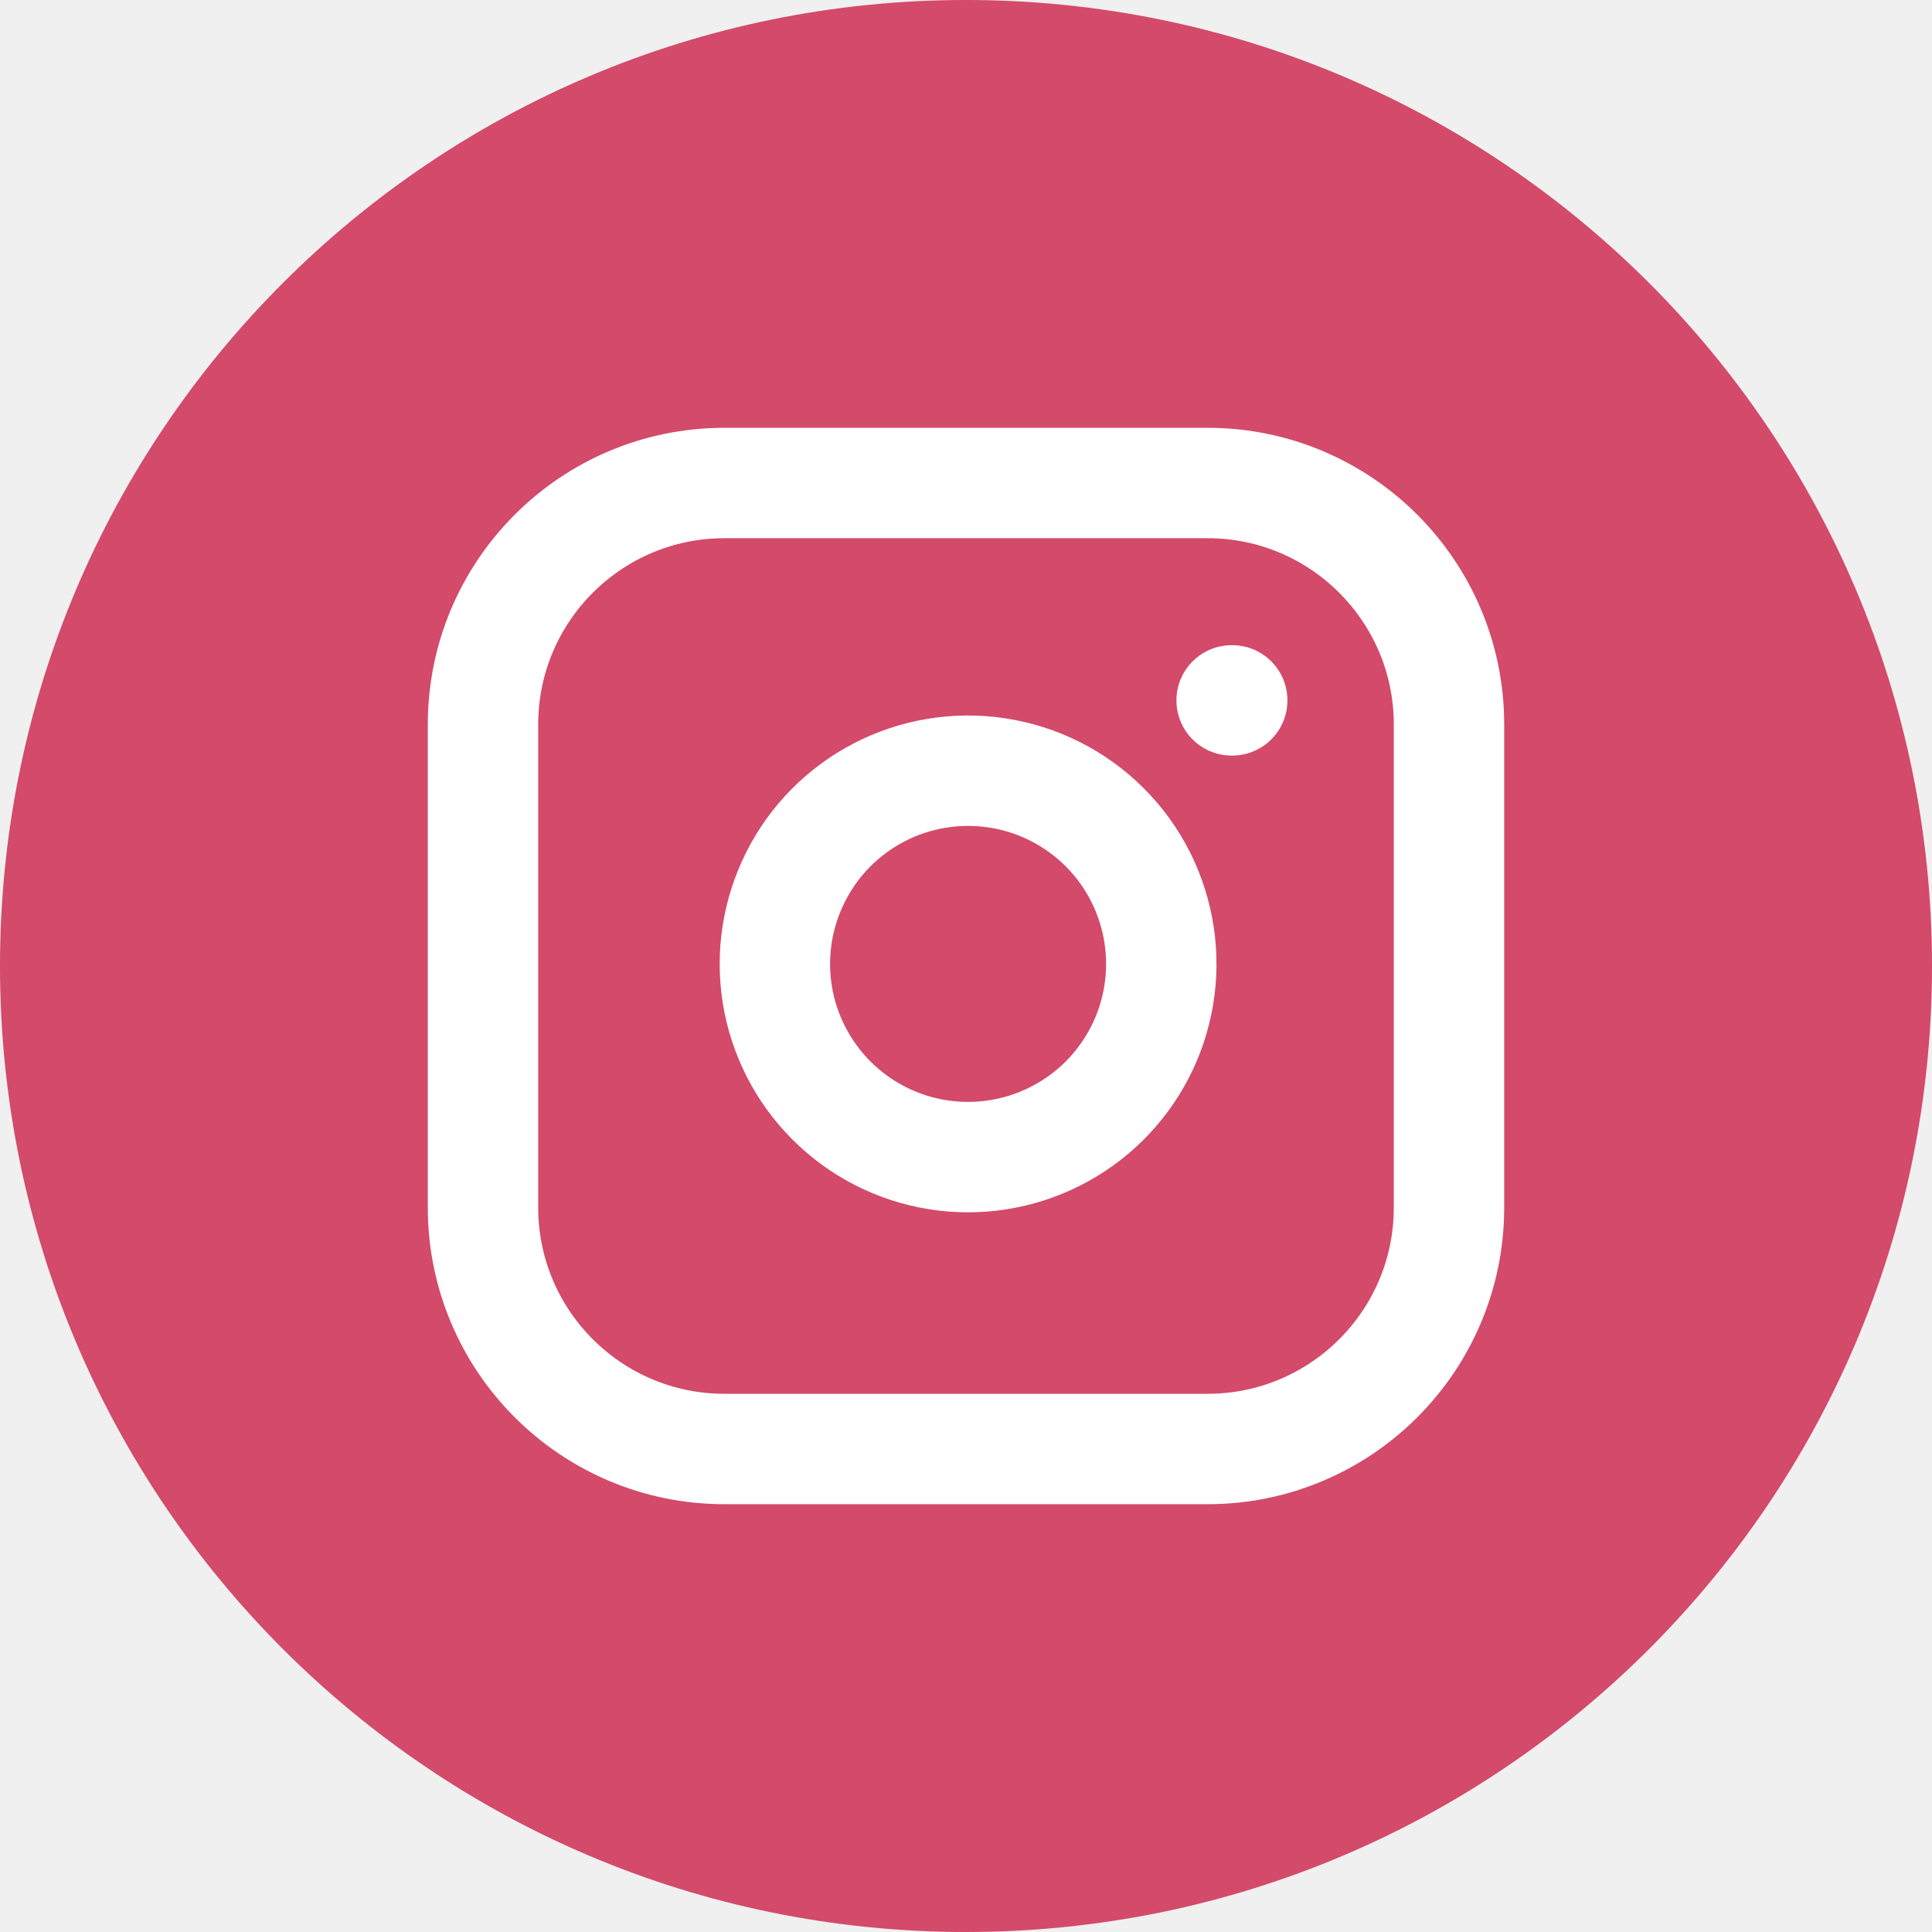
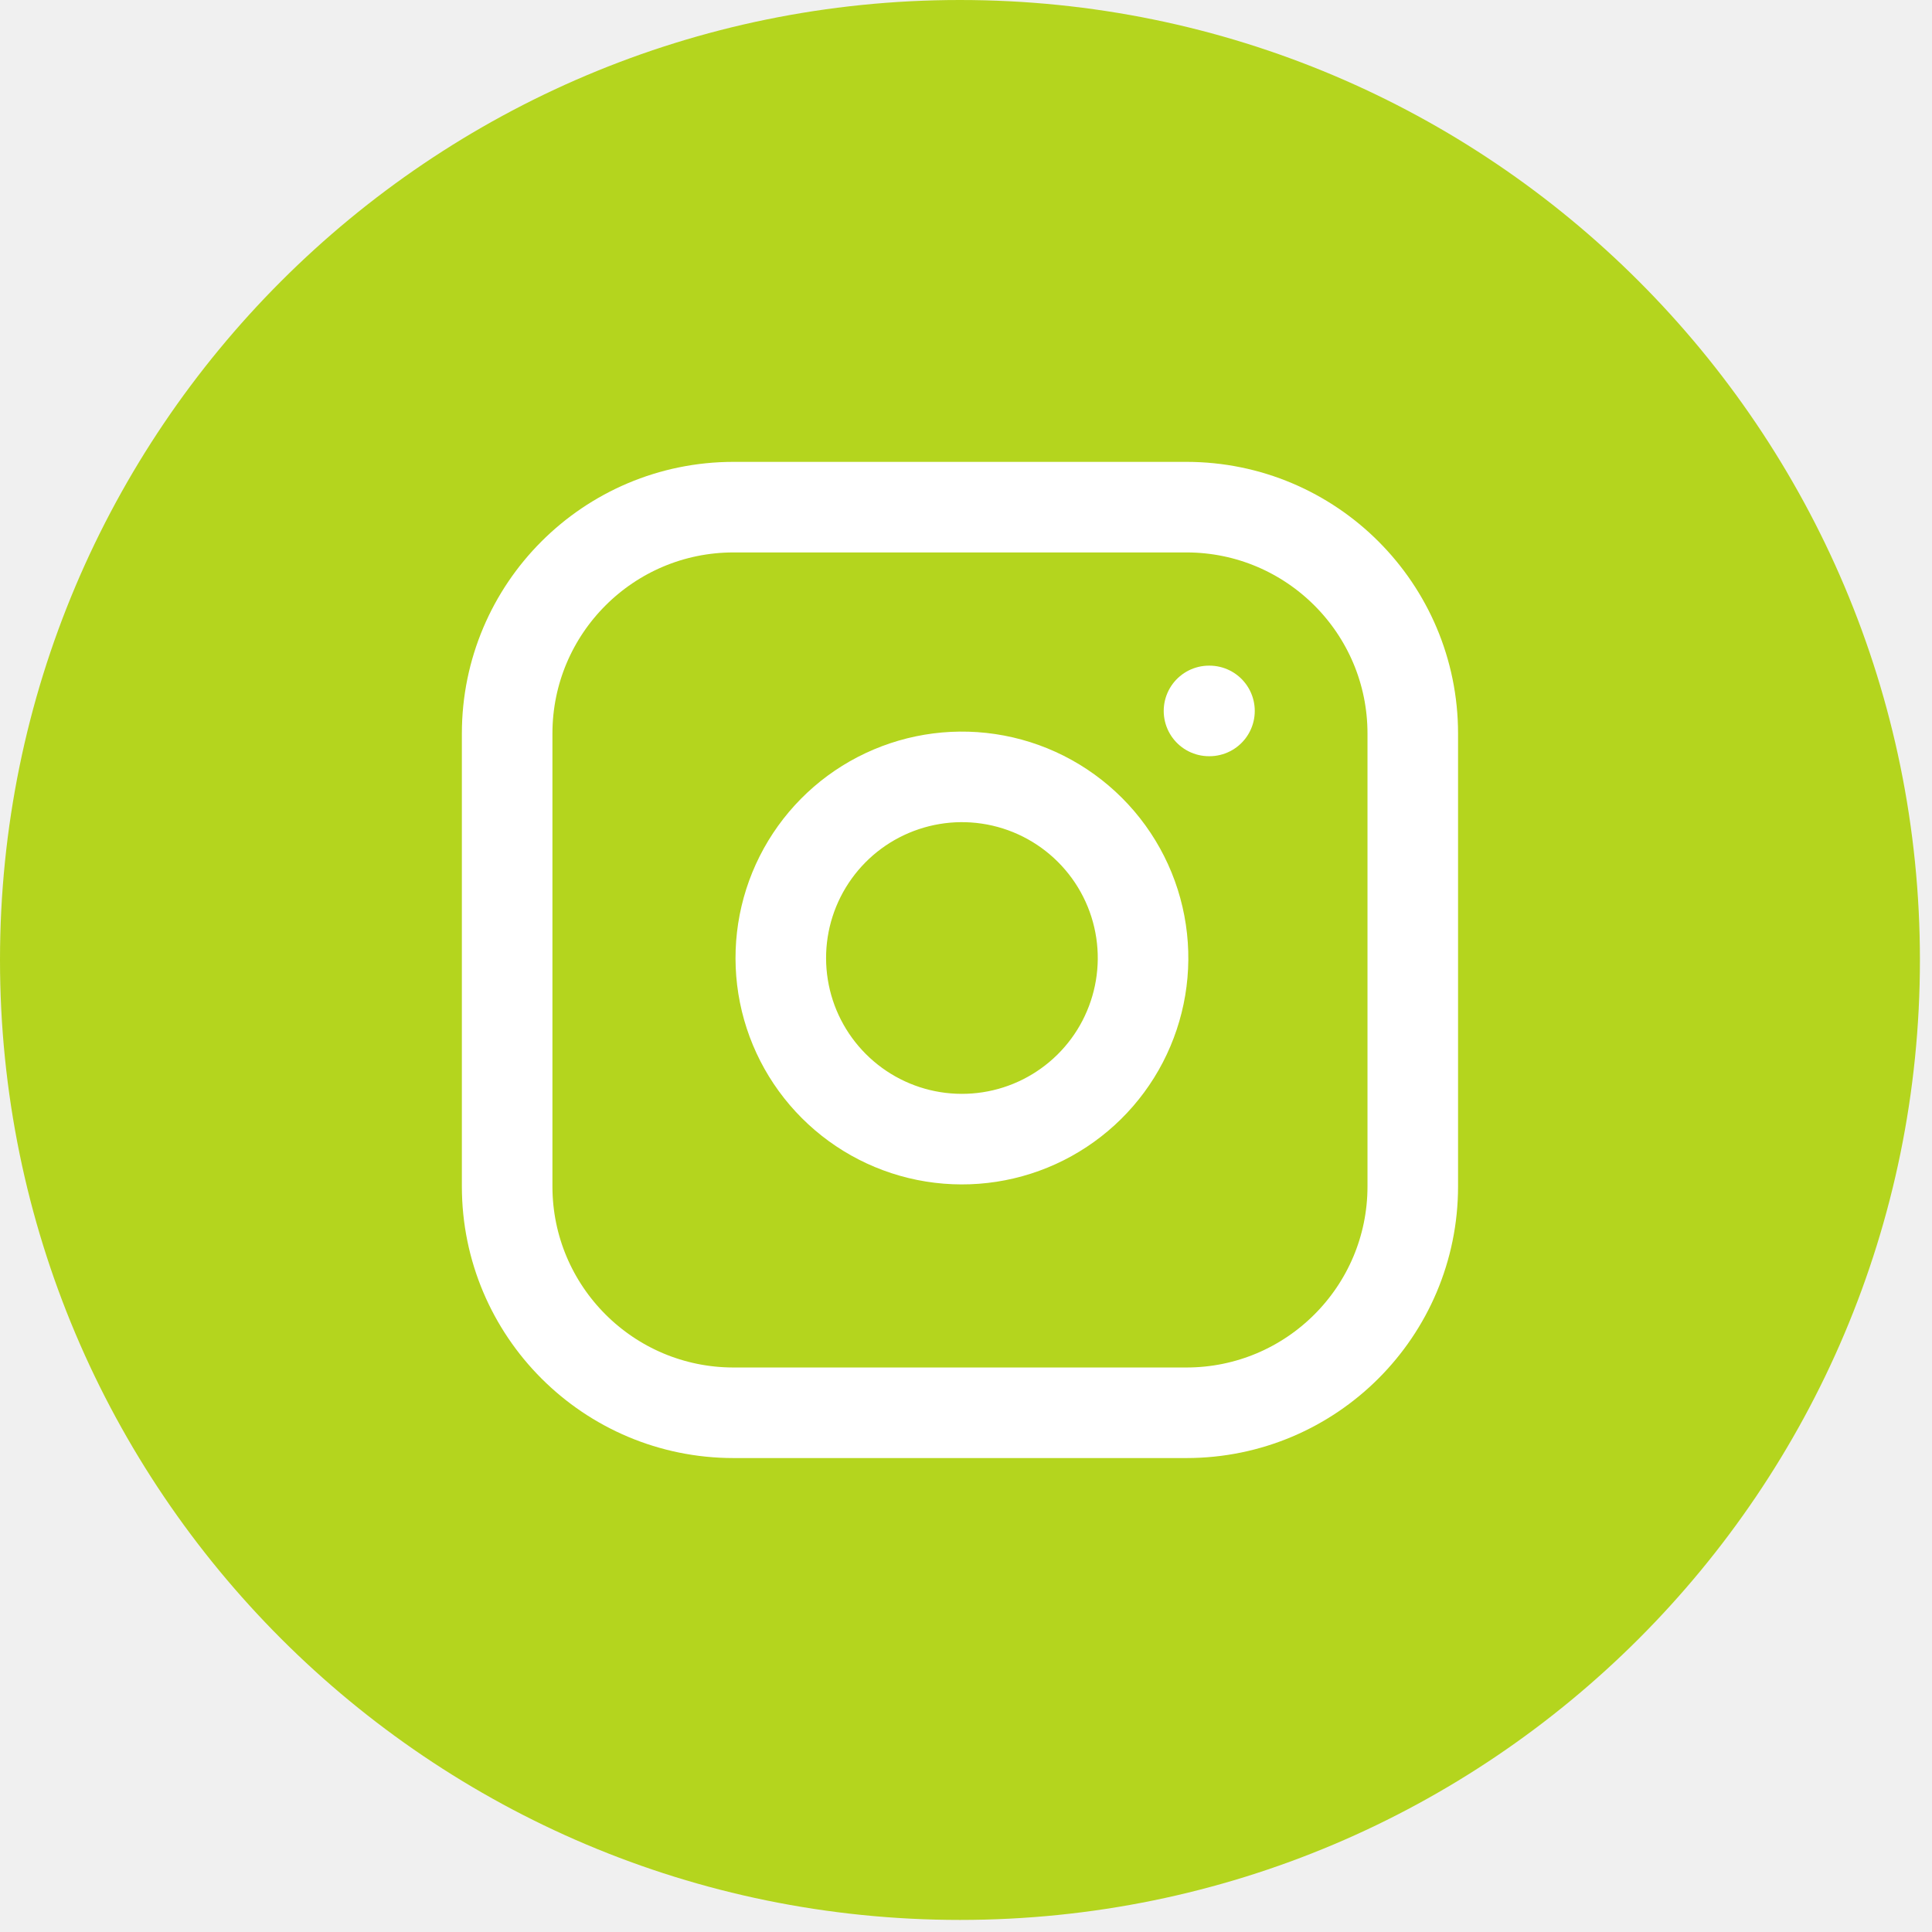
- <svg xmlns="http://www.w3.org/2000/svg" width="35" height="35" viewBox="0 0 35 35" fill="none">
-   <circle cx="17.5" cy="17.5" r="17.5" fill="#D34A6A" />
-   <path d="M21.875 8.75H13.125C10.709 8.75 8.75 10.709 8.75 13.125V21.875C8.75 24.291 10.709 26.25 13.125 26.25H21.875C24.291 26.25 26.25 24.291 26.25 21.875V13.125C26.25 10.709 24.291 8.75 21.875 8.75Z" stroke="white" stroke-width="2" stroke-linecap="round" stroke-linejoin="round" />
-   <path d="M21 16.949C21.108 17.677 20.984 18.421 20.645 19.074C20.305 19.728 19.769 20.258 19.111 20.588C18.454 20.919 17.709 21.035 16.982 20.918C16.255 20.801 15.584 20.458 15.063 19.937C14.542 19.416 14.199 18.745 14.082 18.018C13.965 17.291 14.081 16.546 14.412 15.889C14.742 15.231 15.272 14.694 15.926 14.355C16.579 14.016 17.323 13.892 18.051 14C18.794 14.11 19.482 14.456 20.013 14.987C20.544 15.518 20.89 16.206 21 16.949Z" stroke="white" stroke-width="2" stroke-linecap="round" stroke-linejoin="round" />
-   <path d="M22.312 12.688H22.323" stroke="white" stroke-width="2" stroke-linecap="round" stroke-linejoin="round" />
+ <svg xmlns="http://www.w3.org/2000/svg" width="40" height="40" viewBox="0 0 40 40" fill="none">
+   <circle cx="19.875" cy="19.875" r="19.875" fill="#B4D51E" />
+   <path d="M24.562 10.5H15.188C12.599 10.5 10.5 12.599 10.5 15.188V24.562C10.5 27.151 12.599 29.25 15.188 29.25H24.562C27.151 29.25 29.25 27.151 29.25 24.562V15.188C29.25 12.599 27.151 10.5 24.562 10.5Z" stroke="white" stroke-width="1.875" stroke-linecap="round" stroke-linejoin="round" />
+   <path d="M23.625 19.284C23.741 20.065 23.607 20.861 23.244 21.562C22.881 22.262 22.306 22.829 21.602 23.184C20.897 23.539 20.099 23.662 19.32 23.537C18.541 23.412 17.822 23.044 17.264 22.486C16.706 21.928 16.338 21.209 16.213 20.43C16.088 19.651 16.211 18.853 16.566 18.148C16.921 17.444 17.488 16.869 18.188 16.506C18.889 16.143 19.685 16.009 20.466 16.125C21.262 16.243 21.998 16.614 22.567 17.183C23.136 17.752 23.507 18.488 23.625 19.284Z" stroke="white" stroke-width="1.875" stroke-linecap="round" stroke-linejoin="round" />
+   <path d="M25.031 14.719H25.041" stroke="white" stroke-width="1.875" stroke-linecap="round" stroke-linejoin="round" />
</svg>
